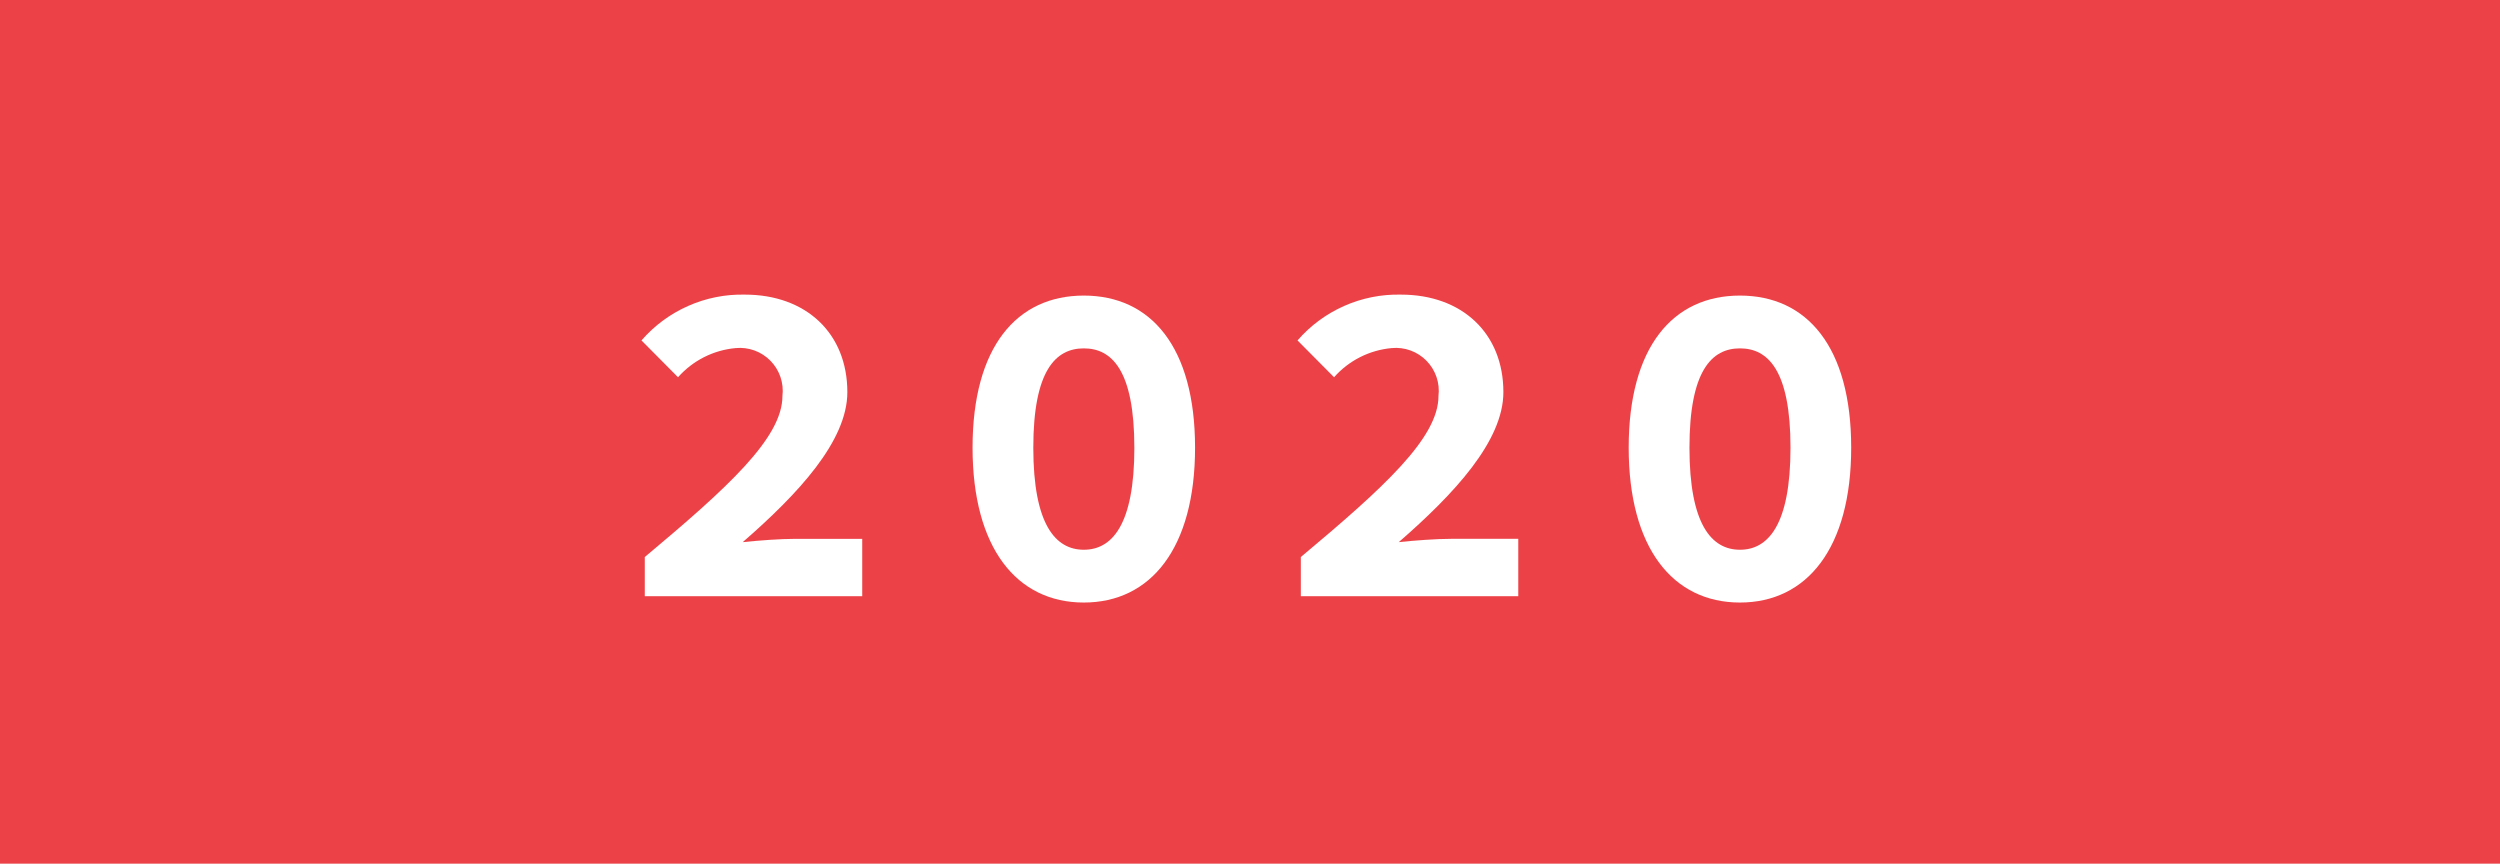
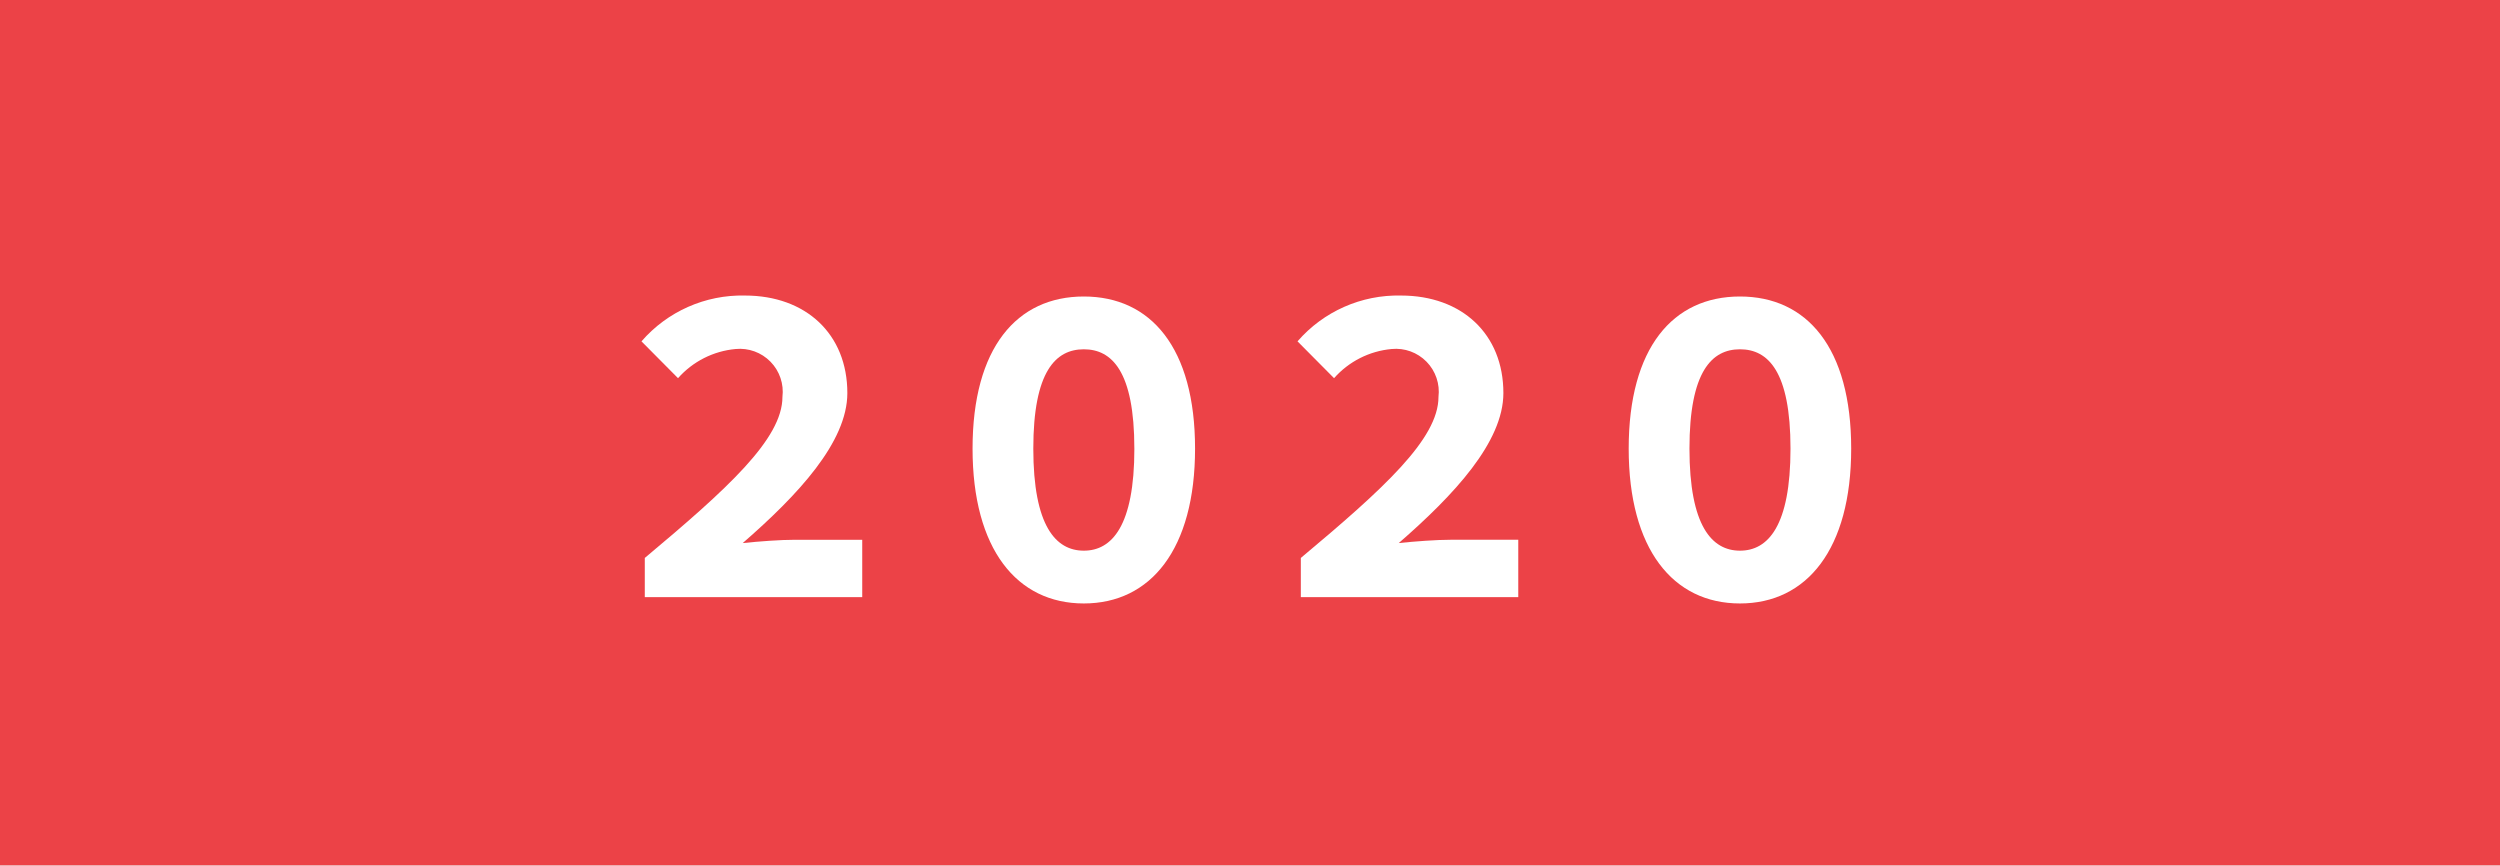
- <svg xmlns="http://www.w3.org/2000/svg" width="130" height="44.909" viewBox="0 0 130 44.909">
+ <svg xmlns="http://www.w3.org/2000/svg" width="130" height="45" viewBox="0 0 130 45">
  <g id="Layer_2" data-name="Layer 2" transform="translate(-0.389)">
    <g id="Layer_1" data-name="Layer 1" transform="translate(0.389)">
-       <rect id="Rectangle_10" data-name="Rectangle 10" width="130" height="44.909" fill="#ec4247" />
-       <path id="Path_49" data-name="Path 49" d="M285.474,132.955c4.282-3.584,7.158-6.188,7.158-8.372a2.234,2.234,0,0,0-2.439-2.492,4.552,4.552,0,0,0-2.991,1.516l-1.9-1.915a6.912,6.912,0,0,1,5.379-2.382c3.167,0,5.326,2,5.326,5.072,0,2.549-2.568,5.3-5.441,7.8.85-.089,1.95-.172,2.723-.172h3.492v2.983H285.474Z" transform="translate(-251.945 -103.99)" fill="#fff" />
-       <path id="Path_50" data-name="Path 50" d="M431.19,127.24c0-5.252,2.305-7.91,5.785-7.91s5.785,2.658,5.785,7.91c0,5.229-2.306,8.052-5.785,8.052S431.19,132.468,431.19,127.24Zm8.413,0c0-4.02-1.167-5.165-2.627-5.165s-2.627,1.144-2.627,5.165,1.167,5.307,2.627,5.307,2.628-1.287,2.628-5.307Z" transform="translate(-380.617 -103.96)" fill="#fff" />
-       <path id="Path_51" data-name="Path 51" d="M574.682,132.955c4.283-3.584,7.158-6.188,7.158-8.372a2.234,2.234,0,0,0-2.44-2.492,4.548,4.548,0,0,0-2.99,1.516l-1.9-1.915a6.912,6.912,0,0,1,5.379-2.382c3.168,0,5.326,2,5.326,5.071,0,2.549-2.567,5.3-5.44,7.8.85-.089,1.949-.172,2.723-.172h3.491v2.983H574.682Z" transform="translate(-507.039 -103.99)" fill="#fff" />
-       <path id="Path_52" data-name="Path 52" d="M720.38,127.24c0-5.252,2.306-7.91,5.785-7.91s5.785,2.658,5.785,7.91c0,5.229-2.306,8.052-5.785,8.052S720.38,132.468,720.38,127.24Zm8.414,0c0-4.02-1.168-5.165-2.627-5.165s-2.627,1.144-2.627,5.165,1.167,5.307,2.627,5.307S728.794,131.261,728.794,127.24Z" transform="translate(-635.688 -103.96)" fill="#fff" />
+       <rect id="Rectangle_10" data-name="Rectangle 10" width="130" height="45" fill="#ec4247" />
+       <path id="Path_49" data-name="Path 49" d="M285.474,132.955c4.282-3.584,7.158-6.188,7.158-8.372a2.234,2.234,0,0,0-2.439-2.492,4.552,4.552,0,0,0-2.991,1.516l-1.9-1.915a6.912,6.912,0,0,1,5.379-2.382c3.167,0,5.326,2,5.326,5.072,0,2.549-2.568,5.3-5.441,7.8.85-.089,1.95-.172,2.723-.172h3.492v2.983H285.474Z" transform="translate(-251.945 -103.942)" fill="#fff" />
+       <path id="Path_50" data-name="Path 50" d="M431.19,127.24c0-5.252,2.305-7.91,5.785-7.91s5.785,2.658,5.785,7.91c0,5.229-2.306,8.052-5.785,8.052S431.19,132.468,431.19,127.24Zm8.413,0c0-4.02-1.167-5.165-2.627-5.165s-2.627,1.144-2.627,5.165,1.167,5.307,2.627,5.307,2.628-1.287,2.628-5.307Z" transform="translate(-380.617 -103.912)" fill="#fff" />
+       <path id="Path_51" data-name="Path 51" d="M574.682,132.955c4.283-3.584,7.158-6.188,7.158-8.372a2.234,2.234,0,0,0-2.44-2.492,4.548,4.548,0,0,0-2.99,1.516l-1.9-1.915a6.912,6.912,0,0,1,5.379-2.382c3.168,0,5.326,2,5.326,5.071,0,2.549-2.567,5.3-5.44,7.8.85-.089,1.949-.172,2.723-.172h3.491v2.983H574.682Z" transform="translate(-507.039 -103.942)" fill="#fff" />
+       <path id="Path_52" data-name="Path 52" d="M720.38,127.24c0-5.252,2.306-7.91,5.785-7.91s5.785,2.658,5.785,7.91c0,5.229-2.306,8.052-5.785,8.052S720.38,132.468,720.38,127.24Zm8.414,0c0-4.02-1.168-5.165-2.627-5.165s-2.627,1.144-2.627,5.165,1.167,5.307,2.627,5.307S728.794,131.261,728.794,127.24Z" transform="translate(-635.688 -103.912)" fill="#fff" />
    </g>
  </g>
</svg>
